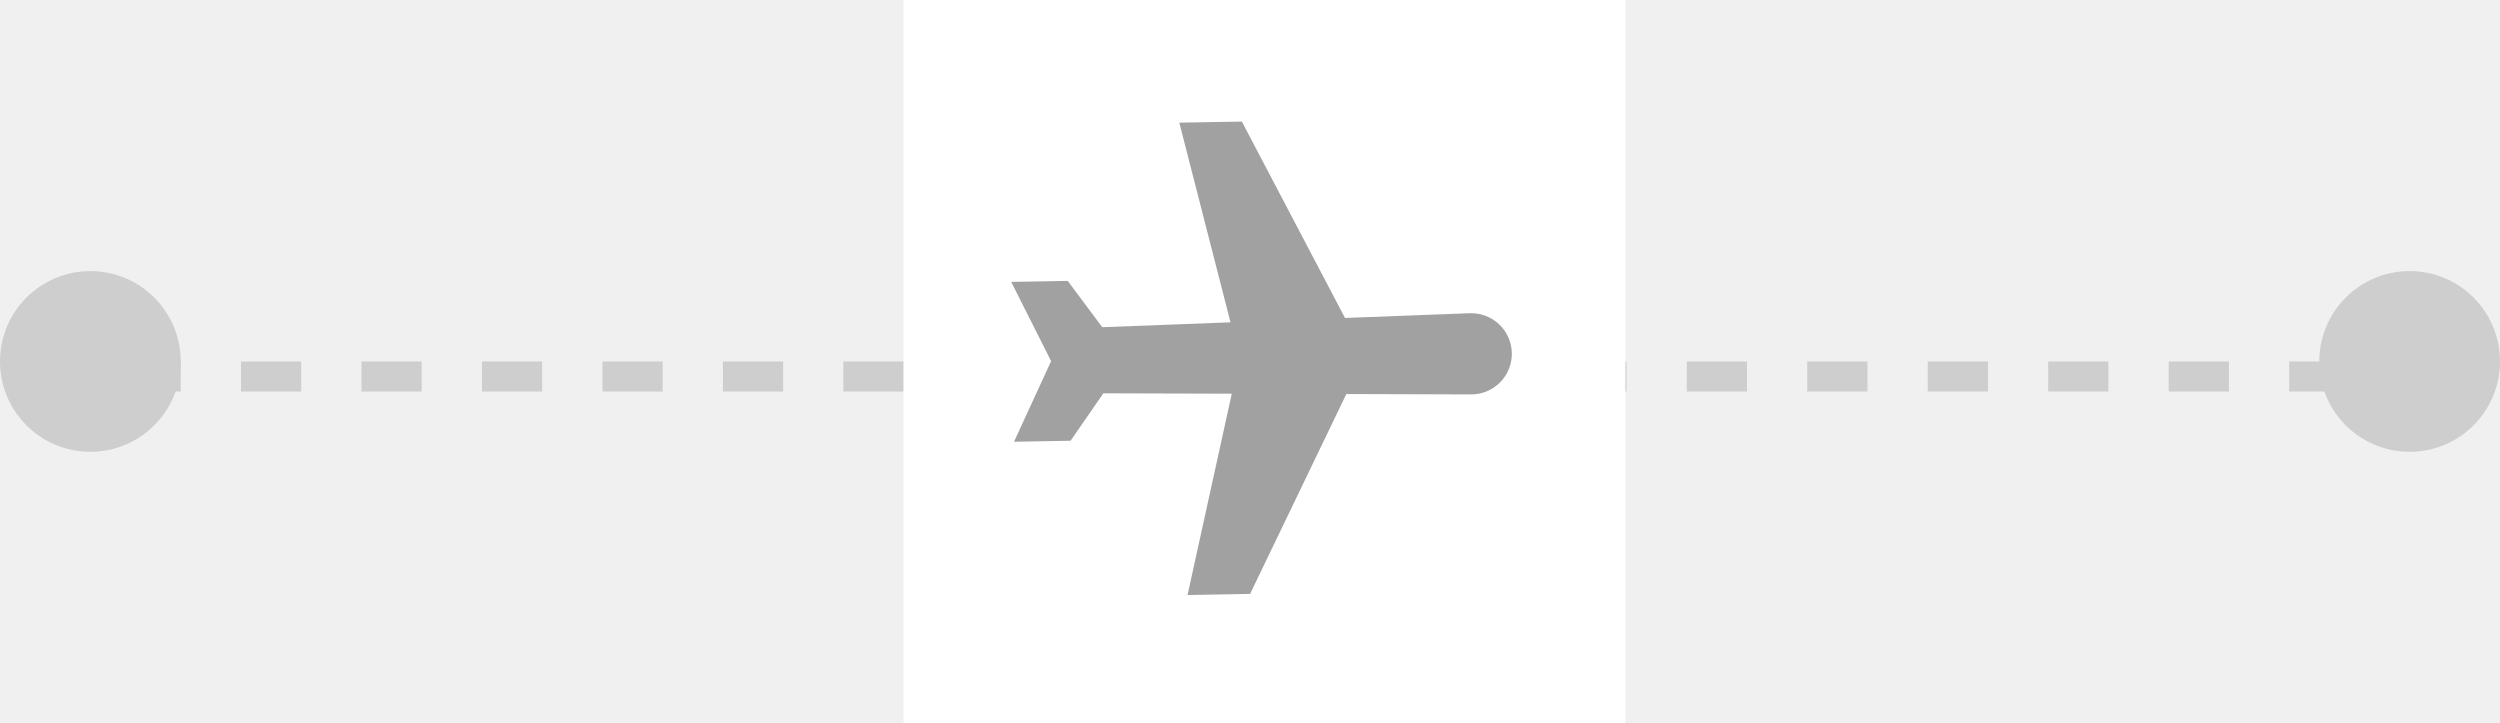
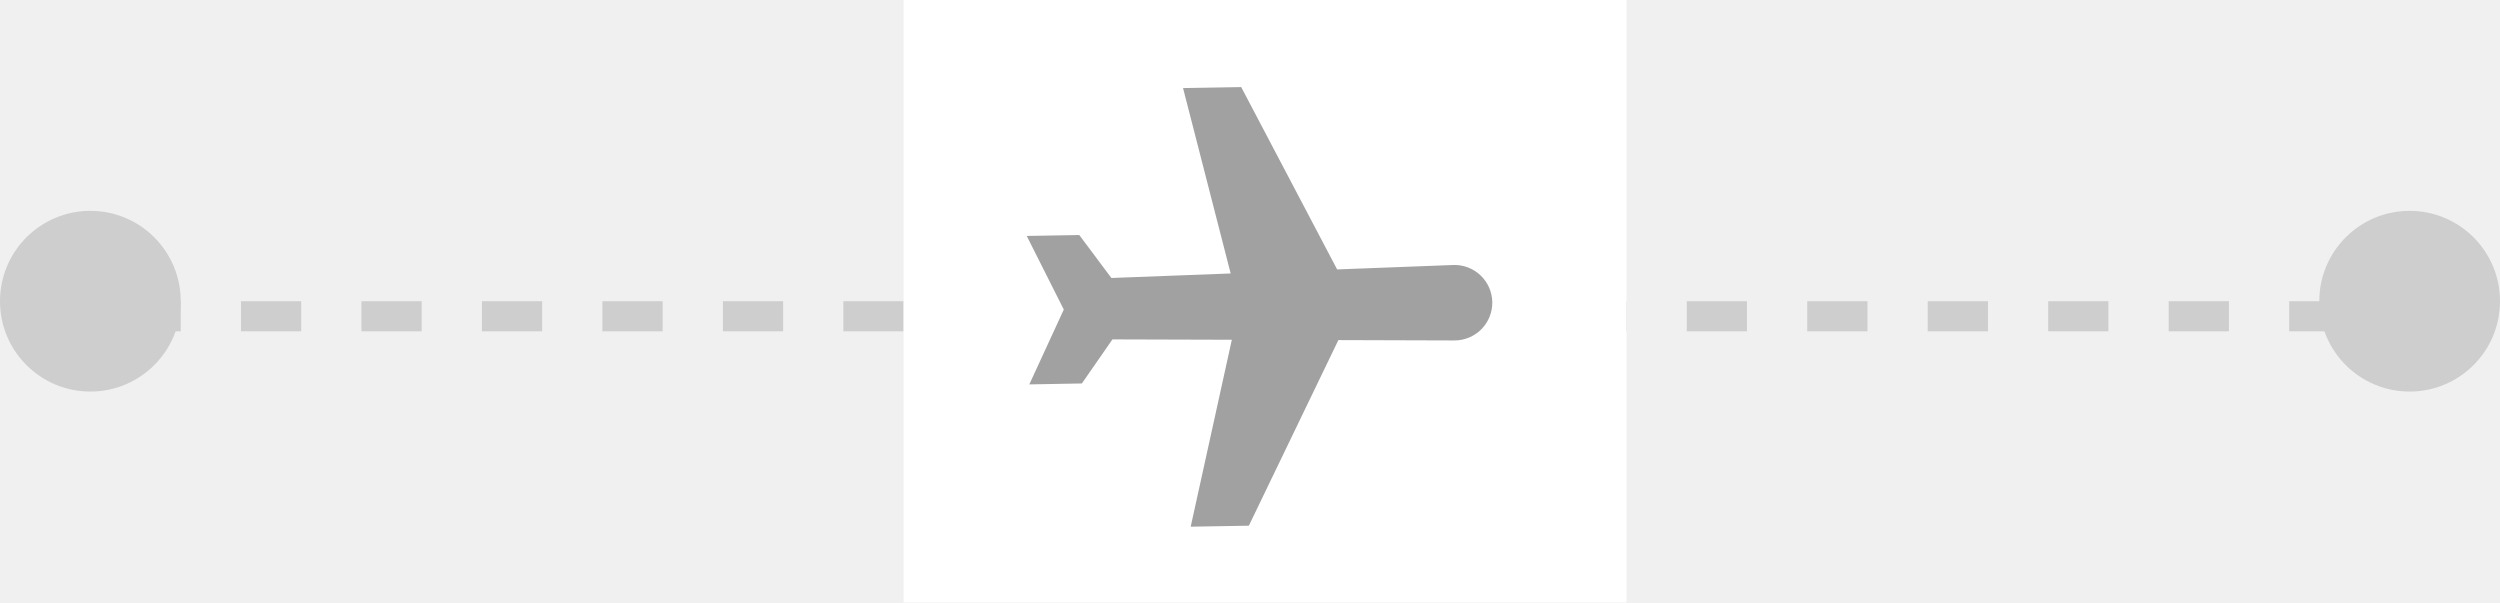
- <svg xmlns="http://www.w3.org/2000/svg" width="83" height="24" fill="none">
-   <path d="M4 12.5h79" stroke="#CECECE" stroke-linejoin="bevel" stroke-dasharray="2 2" />
-   <path fill="#fff" d="M30 0h23.963v24H30z" />
-   <path d="M50.193 11.723a1.35 1.35 0 0 0-1.401-1.324l-4.138.157-3.424-6.52-2.077.036 1.7 6.629-4.258.162-1.146-1.537-1.877.033 1.325 2.631-1.232 2.676 1.877-.033 1.09-1.575 4.263.013-1.469 6.684 2.077-.037 3.195-6.636 4.14.013a1.35 1.35 0 0 0 1.355-1.372z" fill="#A1A1A1" />
-   <circle cx="3" cy="12" r="3" fill="#CECECE" />
-   <circle cx="80" cy="12" r="3" fill="#CECECE" />
+ <svg xmlns="http://www.w3.org/2000/svg" width="83" height="20" fill="none">
+   <path d="M4 10.5h79" stroke="#CECECE" stroke-linejoin="bevel" stroke-dasharray="2 2" />
+   <path fill="#fff" d="M30 0h24v20H30z" />
+   <path d="M49.544 10.028a1.254 1.254 0 0 0-1.303-1.23l-3.848.147-3.185-6.054-1.931.033 1.581 6.155-3.96.15-1.066-1.426-1.745.03 1.231 2.444-1.145 2.485 1.745-.031 1.015-1.463 3.964.012-1.366 6.206 1.931-.033 2.972-6.162 3.85.012a1.254 1.254 0 0 0 1.26-1.275z" fill="#A1A1A1" />
+   <circle cx="3" cy="10" r="3" fill="#CECECE" />
+   <circle cx="80" cy="10" r="3" fill="#CECECE" />
</svg>
